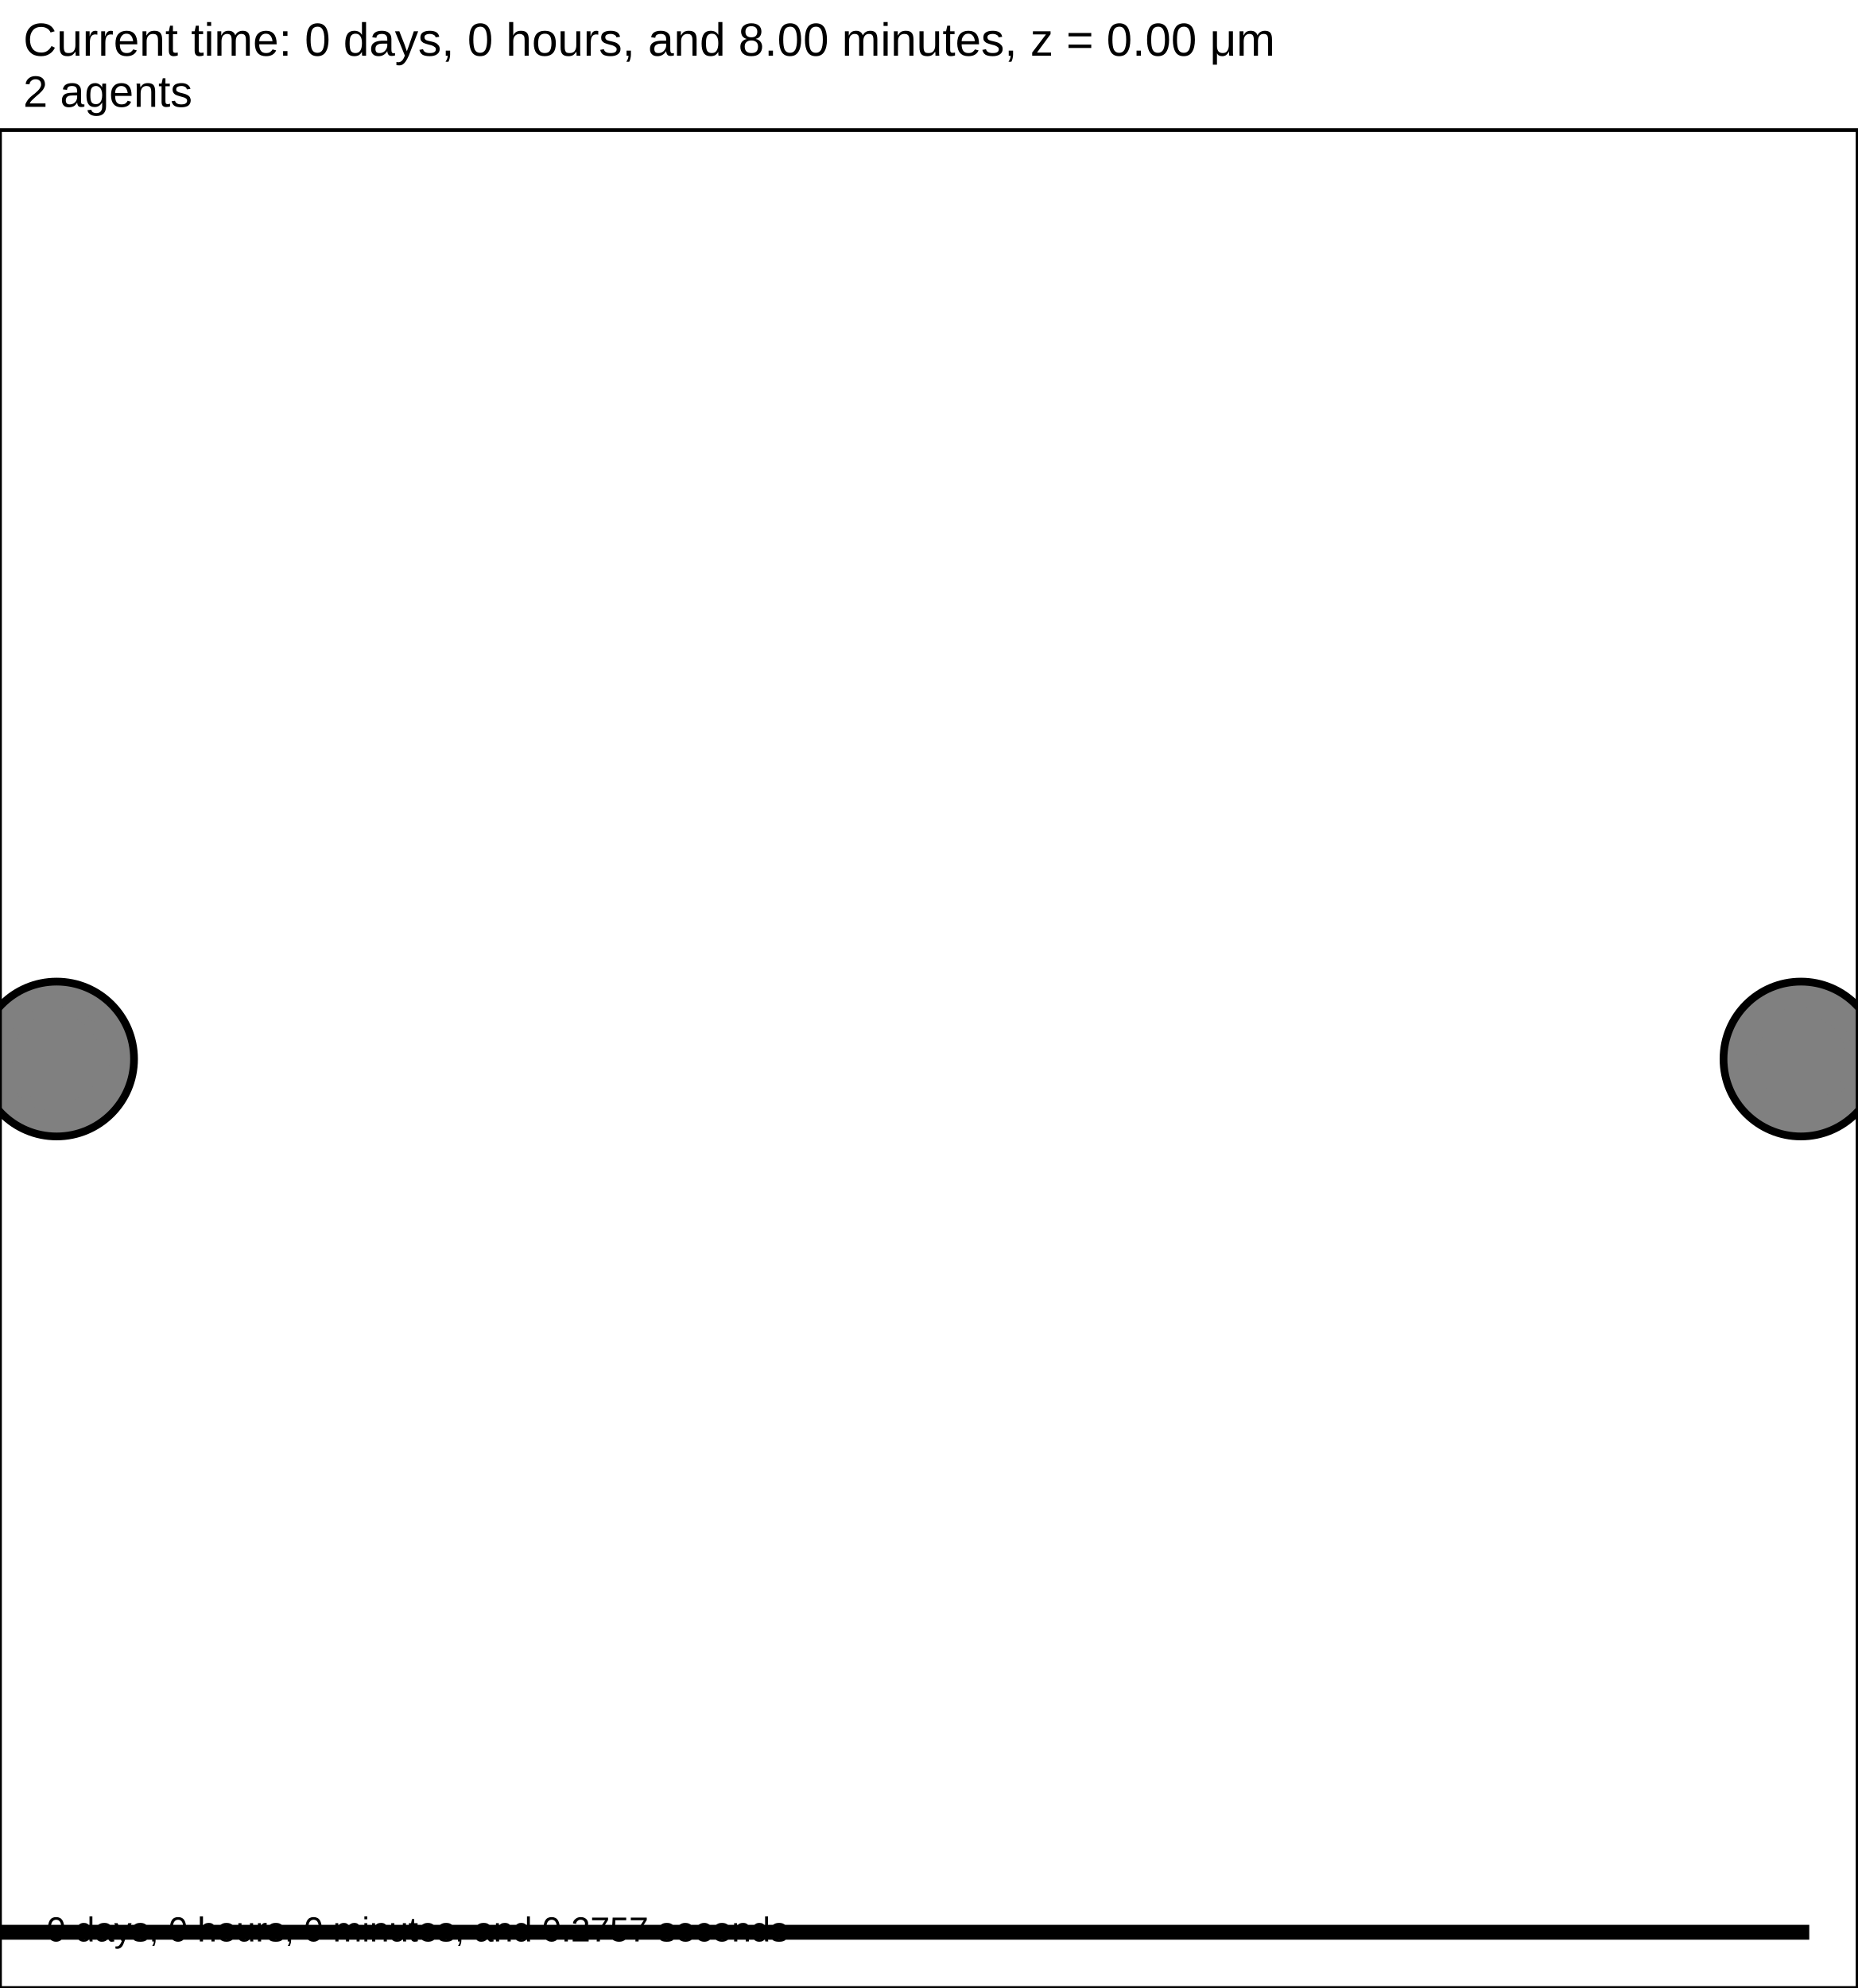
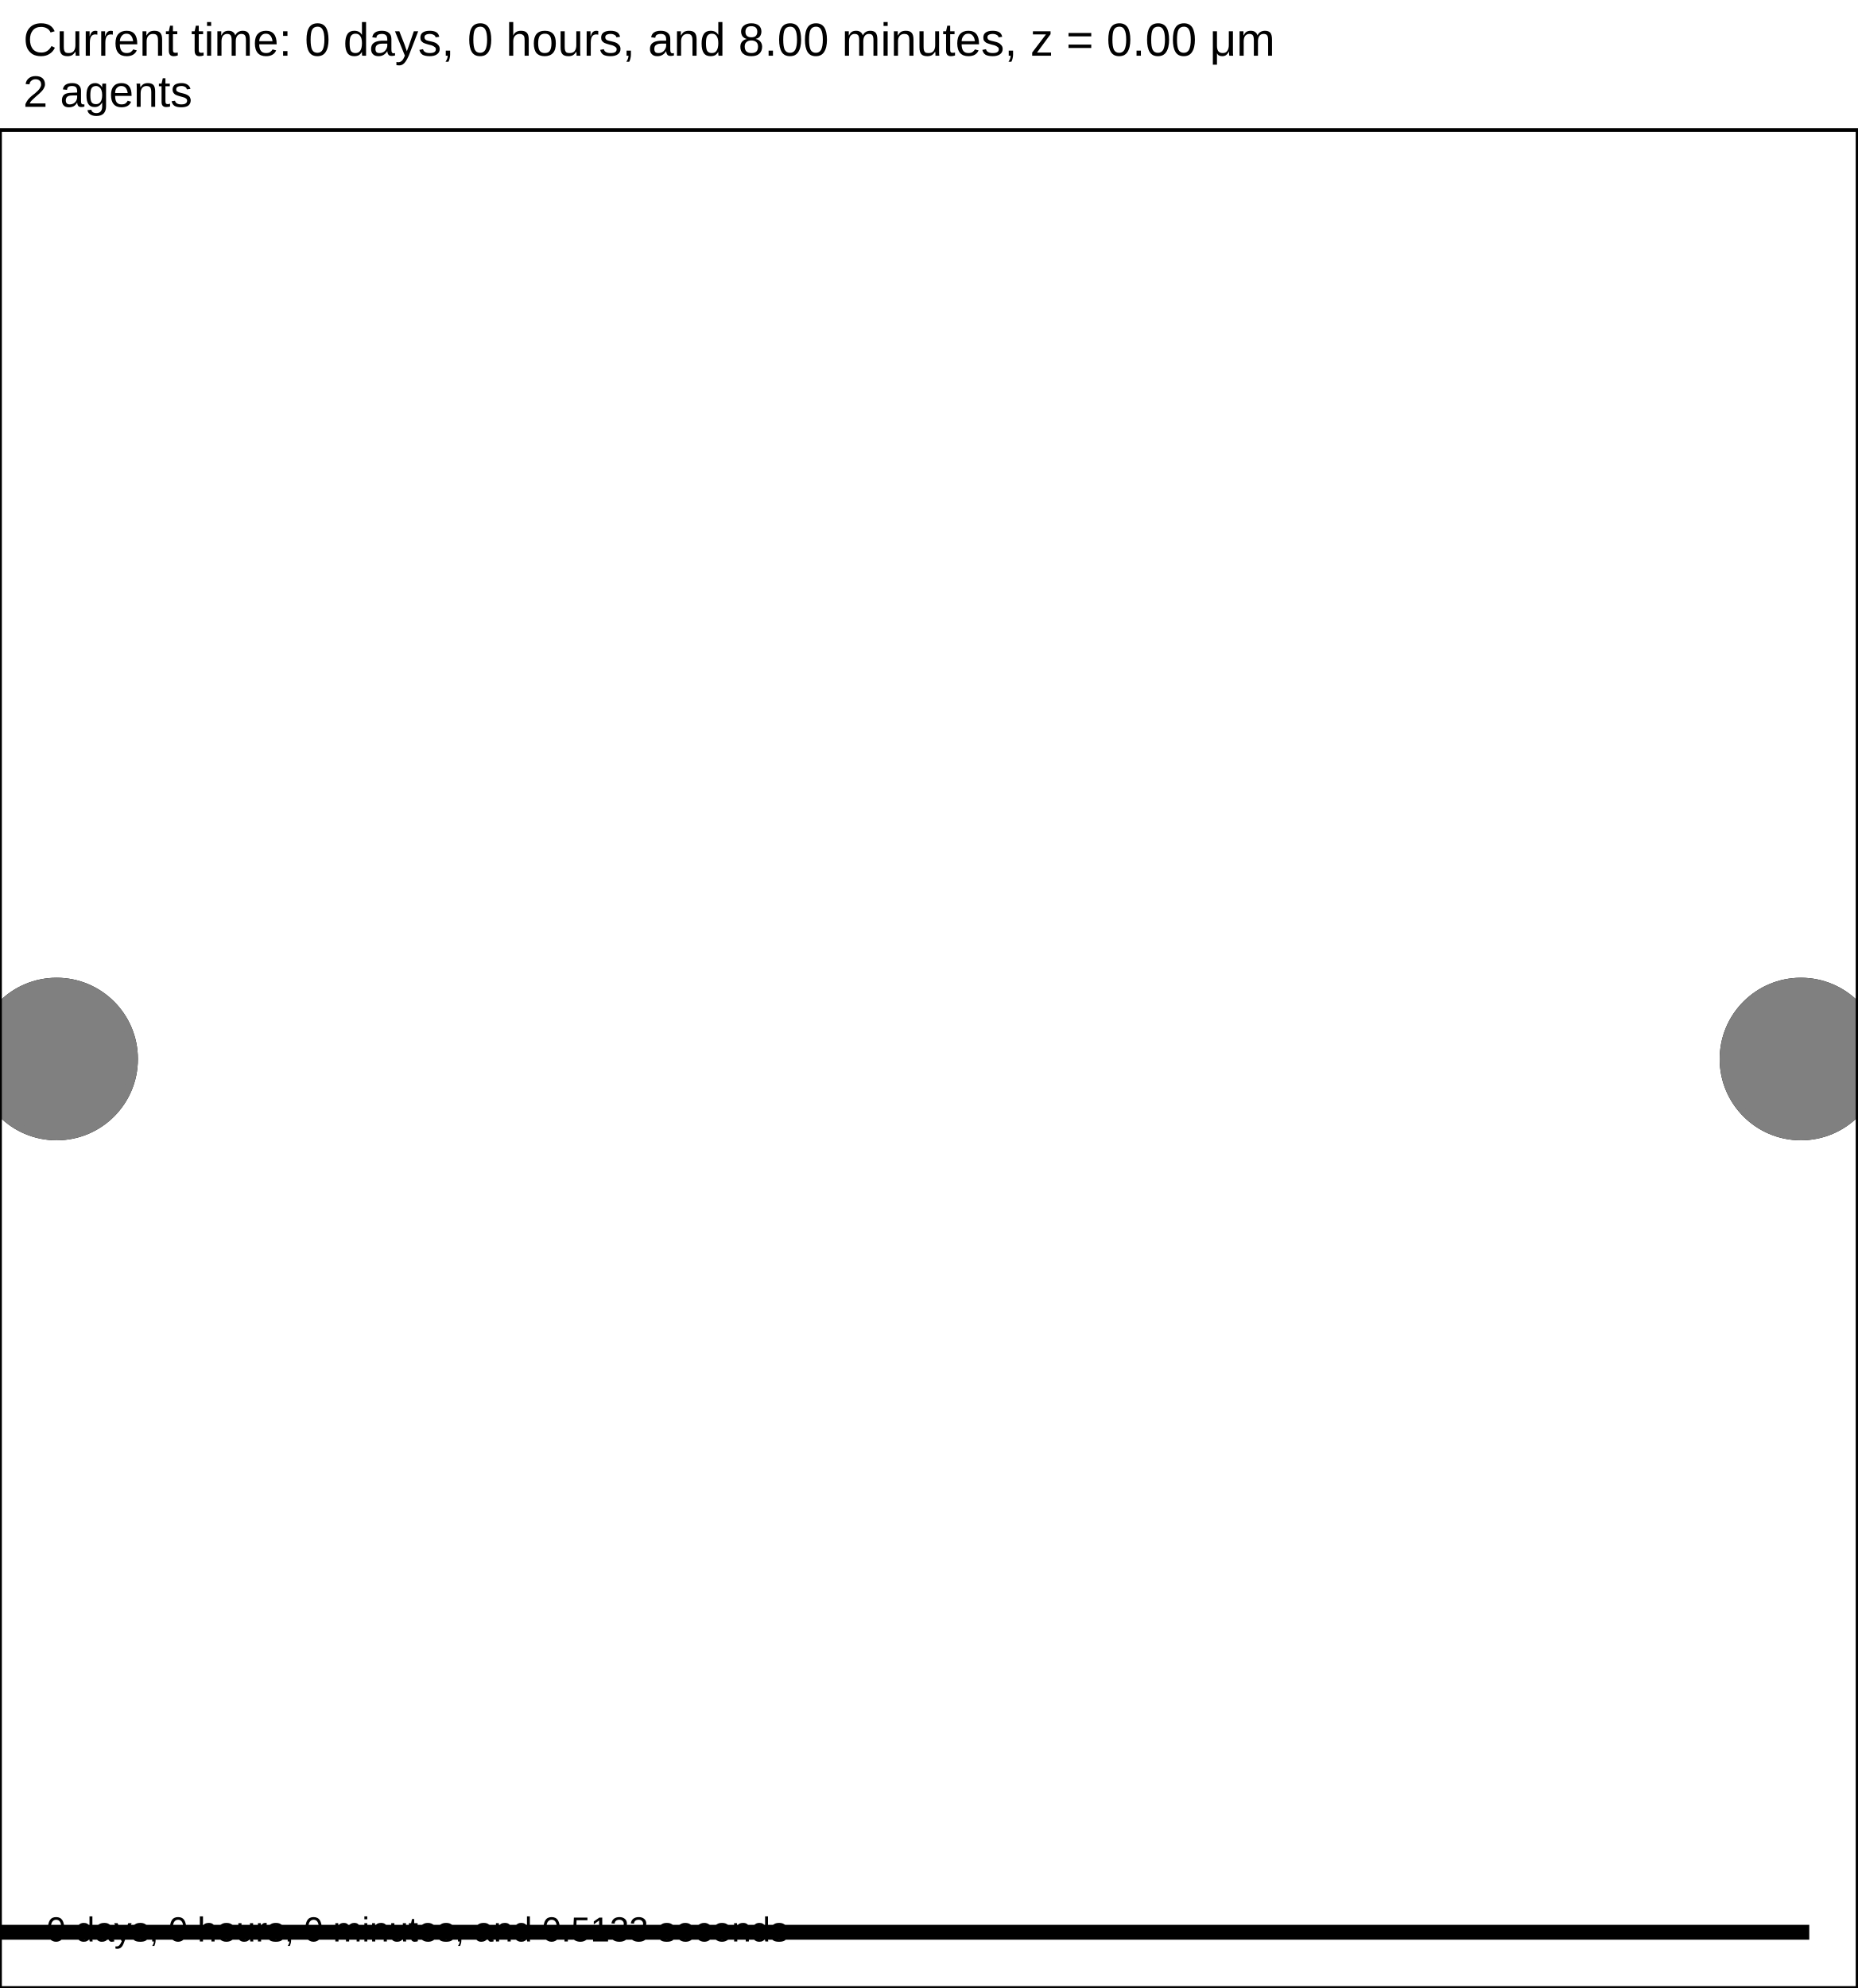
<svg xmlns="http://www.w3.org/2000/svg" version="1.1" width="120" height="128.4" id="svg2">
  <rect x="0" y="0" width="120" height="128.4" stroke-width="0.24" stroke="white" fill="white" />
  <text x="1.5" y="3.6" font-family="Arial" font-size="3" fill="black">
   Current time: 0 days, 0 hours, and 8.00 minutes, z = 0.00 μm
  </text>
  <text x="1.5" y="6.9" font-family="Arial" font-size="2.85" fill="black">
   2 agents
  </text>
  <g id="tissue" transform="translate(0,128.4) scale(1,-1)">
    <g id="ECM">
  </g>
    <g id="cells">
      <g id="cell0" type="agent" dead="false">
        <circle cx="116.341" cy="60" r="5" stroke-width="0.5" stroke="black" fill="grey" />
-         <circle cx="116.341" cy="60" r="3.15" stroke-width="0.5" stroke="grey" fill="grey" />
+         <circle cx="116.341" cy="60" r="5" stroke-width="0.5" stroke="grey" fill="grey" />
      </g>
      <g id="cell1" type="agent" dead="false">
        <circle cx="3.659" cy="60" r="5" stroke-width="0.5" stroke="black" fill="grey" />
-         <circle cx="3.659" cy="60" r="3.15" stroke-width="0.5" stroke="grey" fill="grey" />
+         <circle cx="3.659" cy="60" r="5" stroke-width="0.5" stroke="grey" fill="grey" />
      </g>
    </g>
  </g>
  <rect x="-83" y="124.2" width="200" height="1.2" stroke-width="0.24" stroke="rgb(255,255,255)" fill="rgb(0,0,0)" />
  <text x="-82.25" y="123.45" font-family="Arial" font-size="3" fill="black">
   200 μm
  </text>
  <text x="3" y="125.4" font-family="Arial" font-size="2.25" fill="black">
-    0 days, 0 hours, 0 minutes, and 0.2757 seconds
+    0 days, 0 hours, 0 minutes, and 0.5133 seconds
  </text>
  <rect x="0" y="8.4" width="120" height="120" stroke-width="0.24" stroke="rgb(0,0,0)" fill="none" />
</svg>
